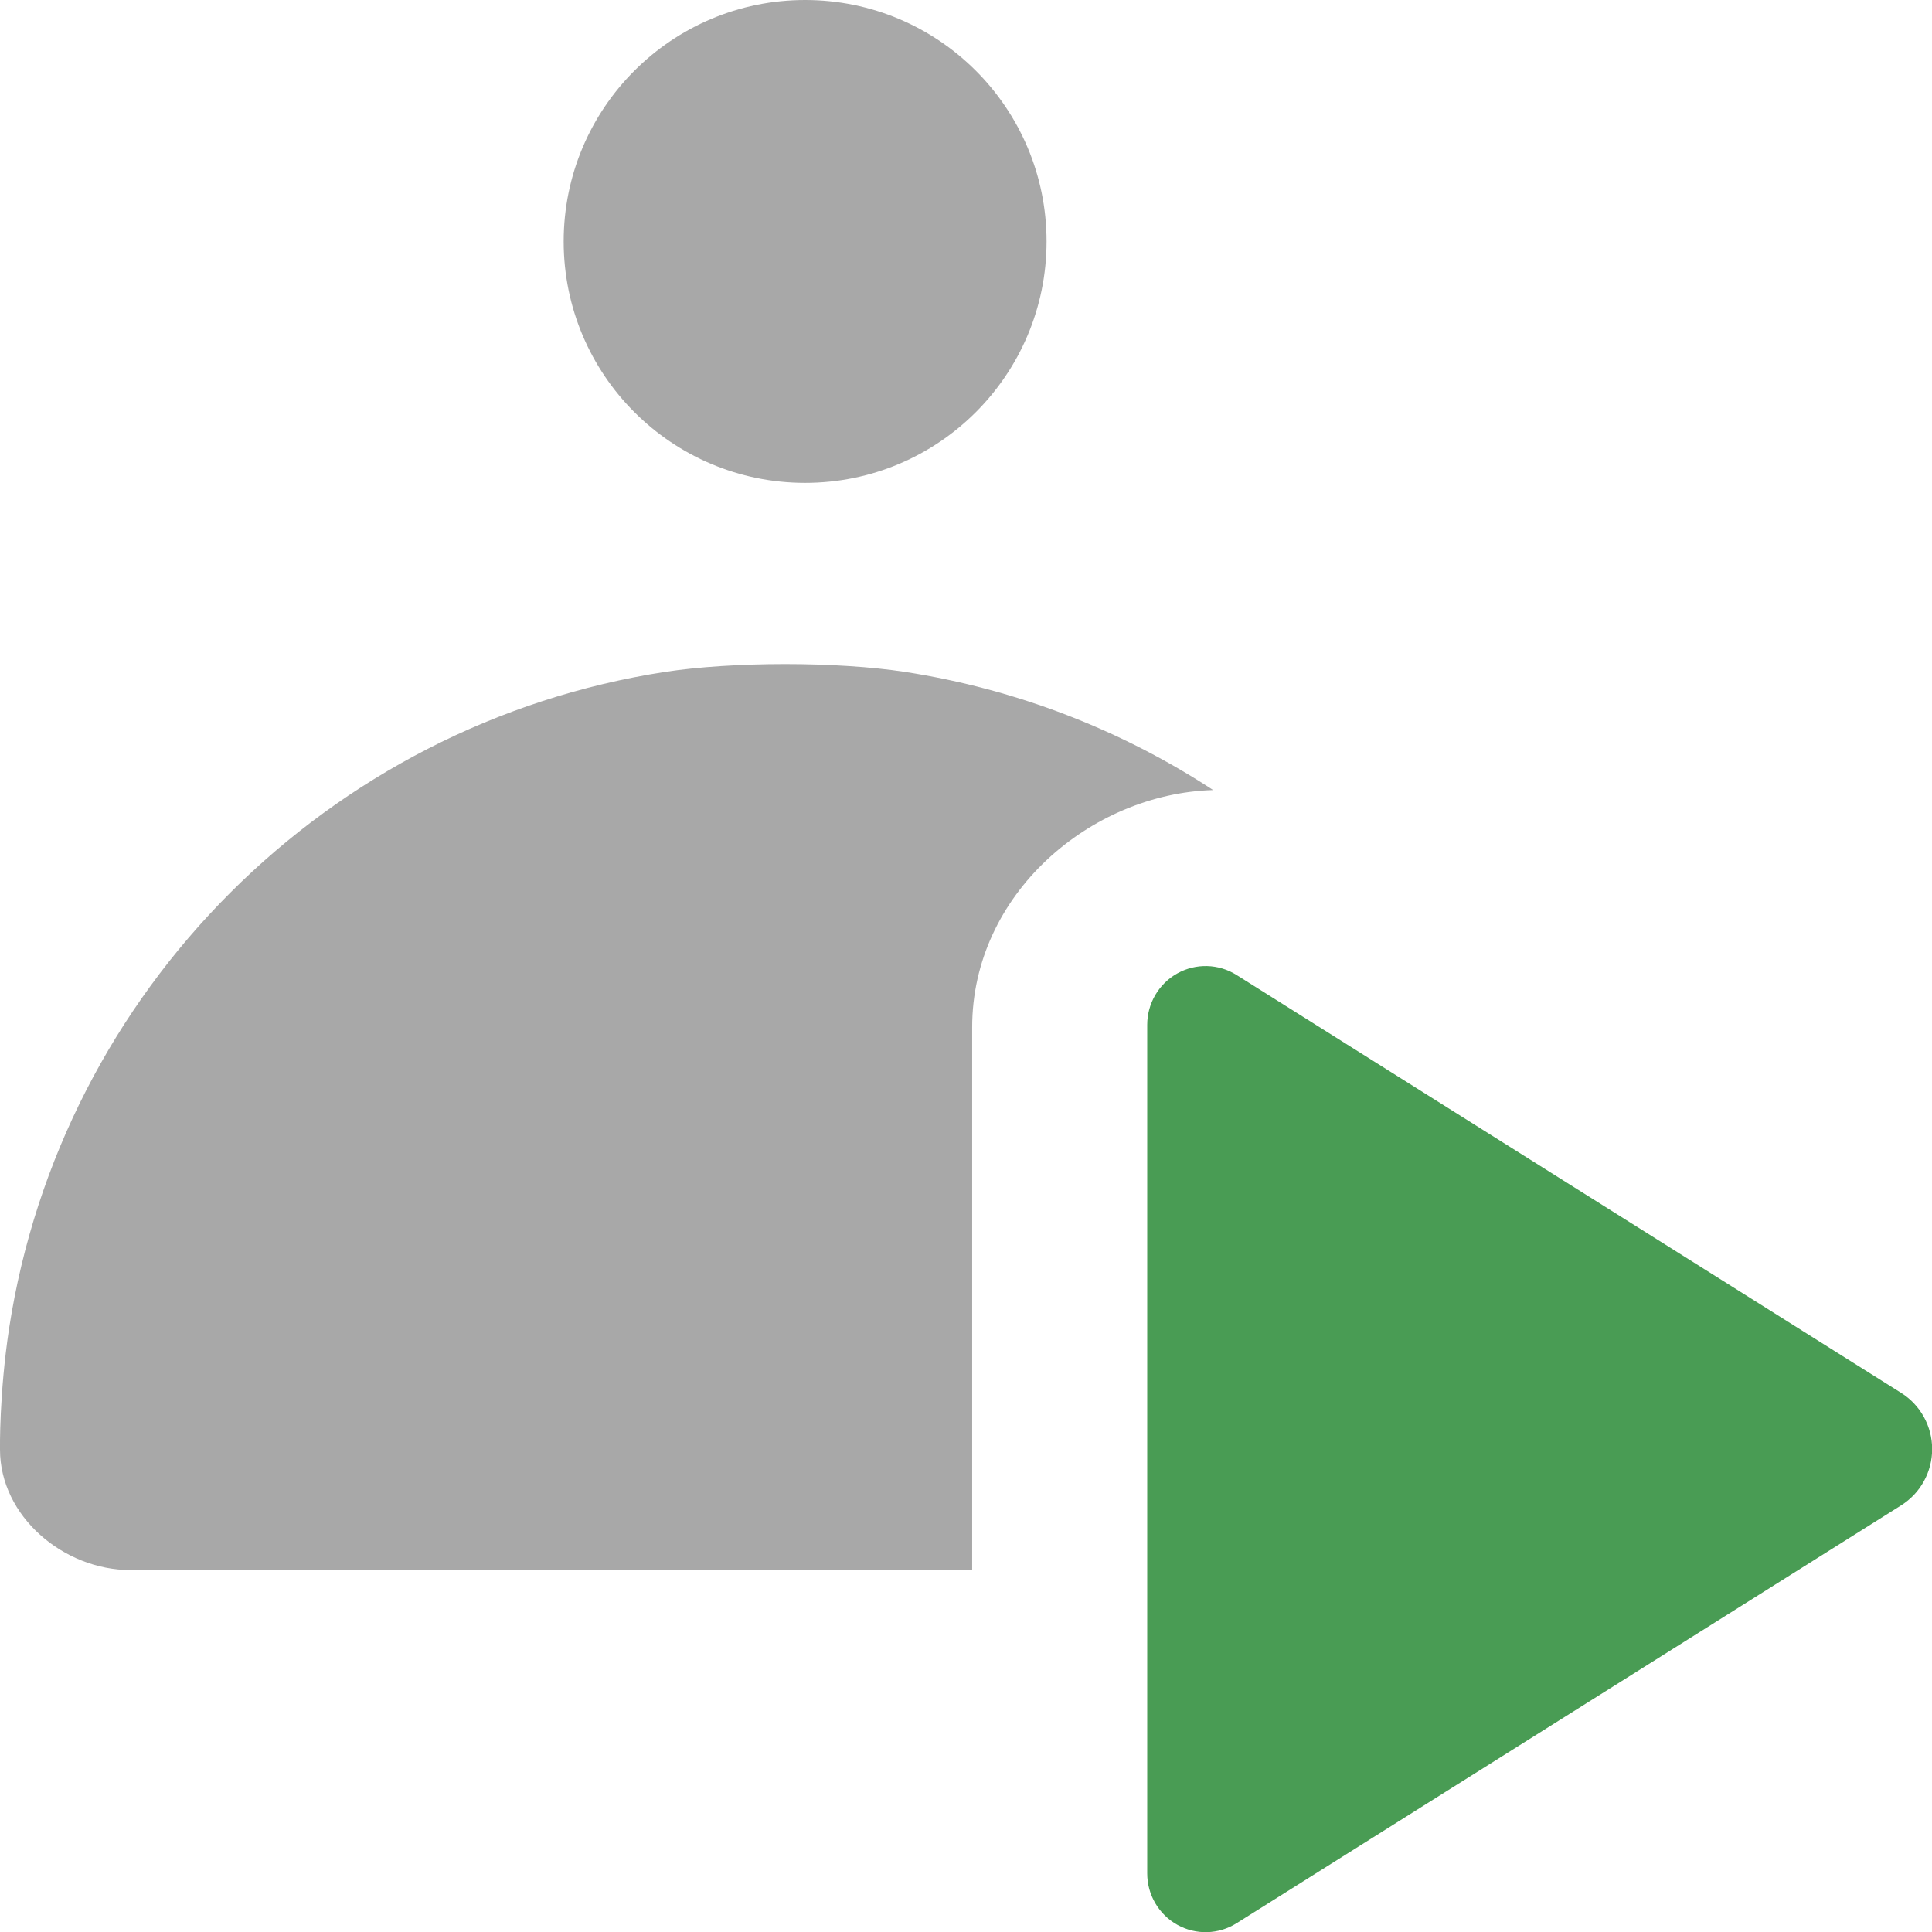
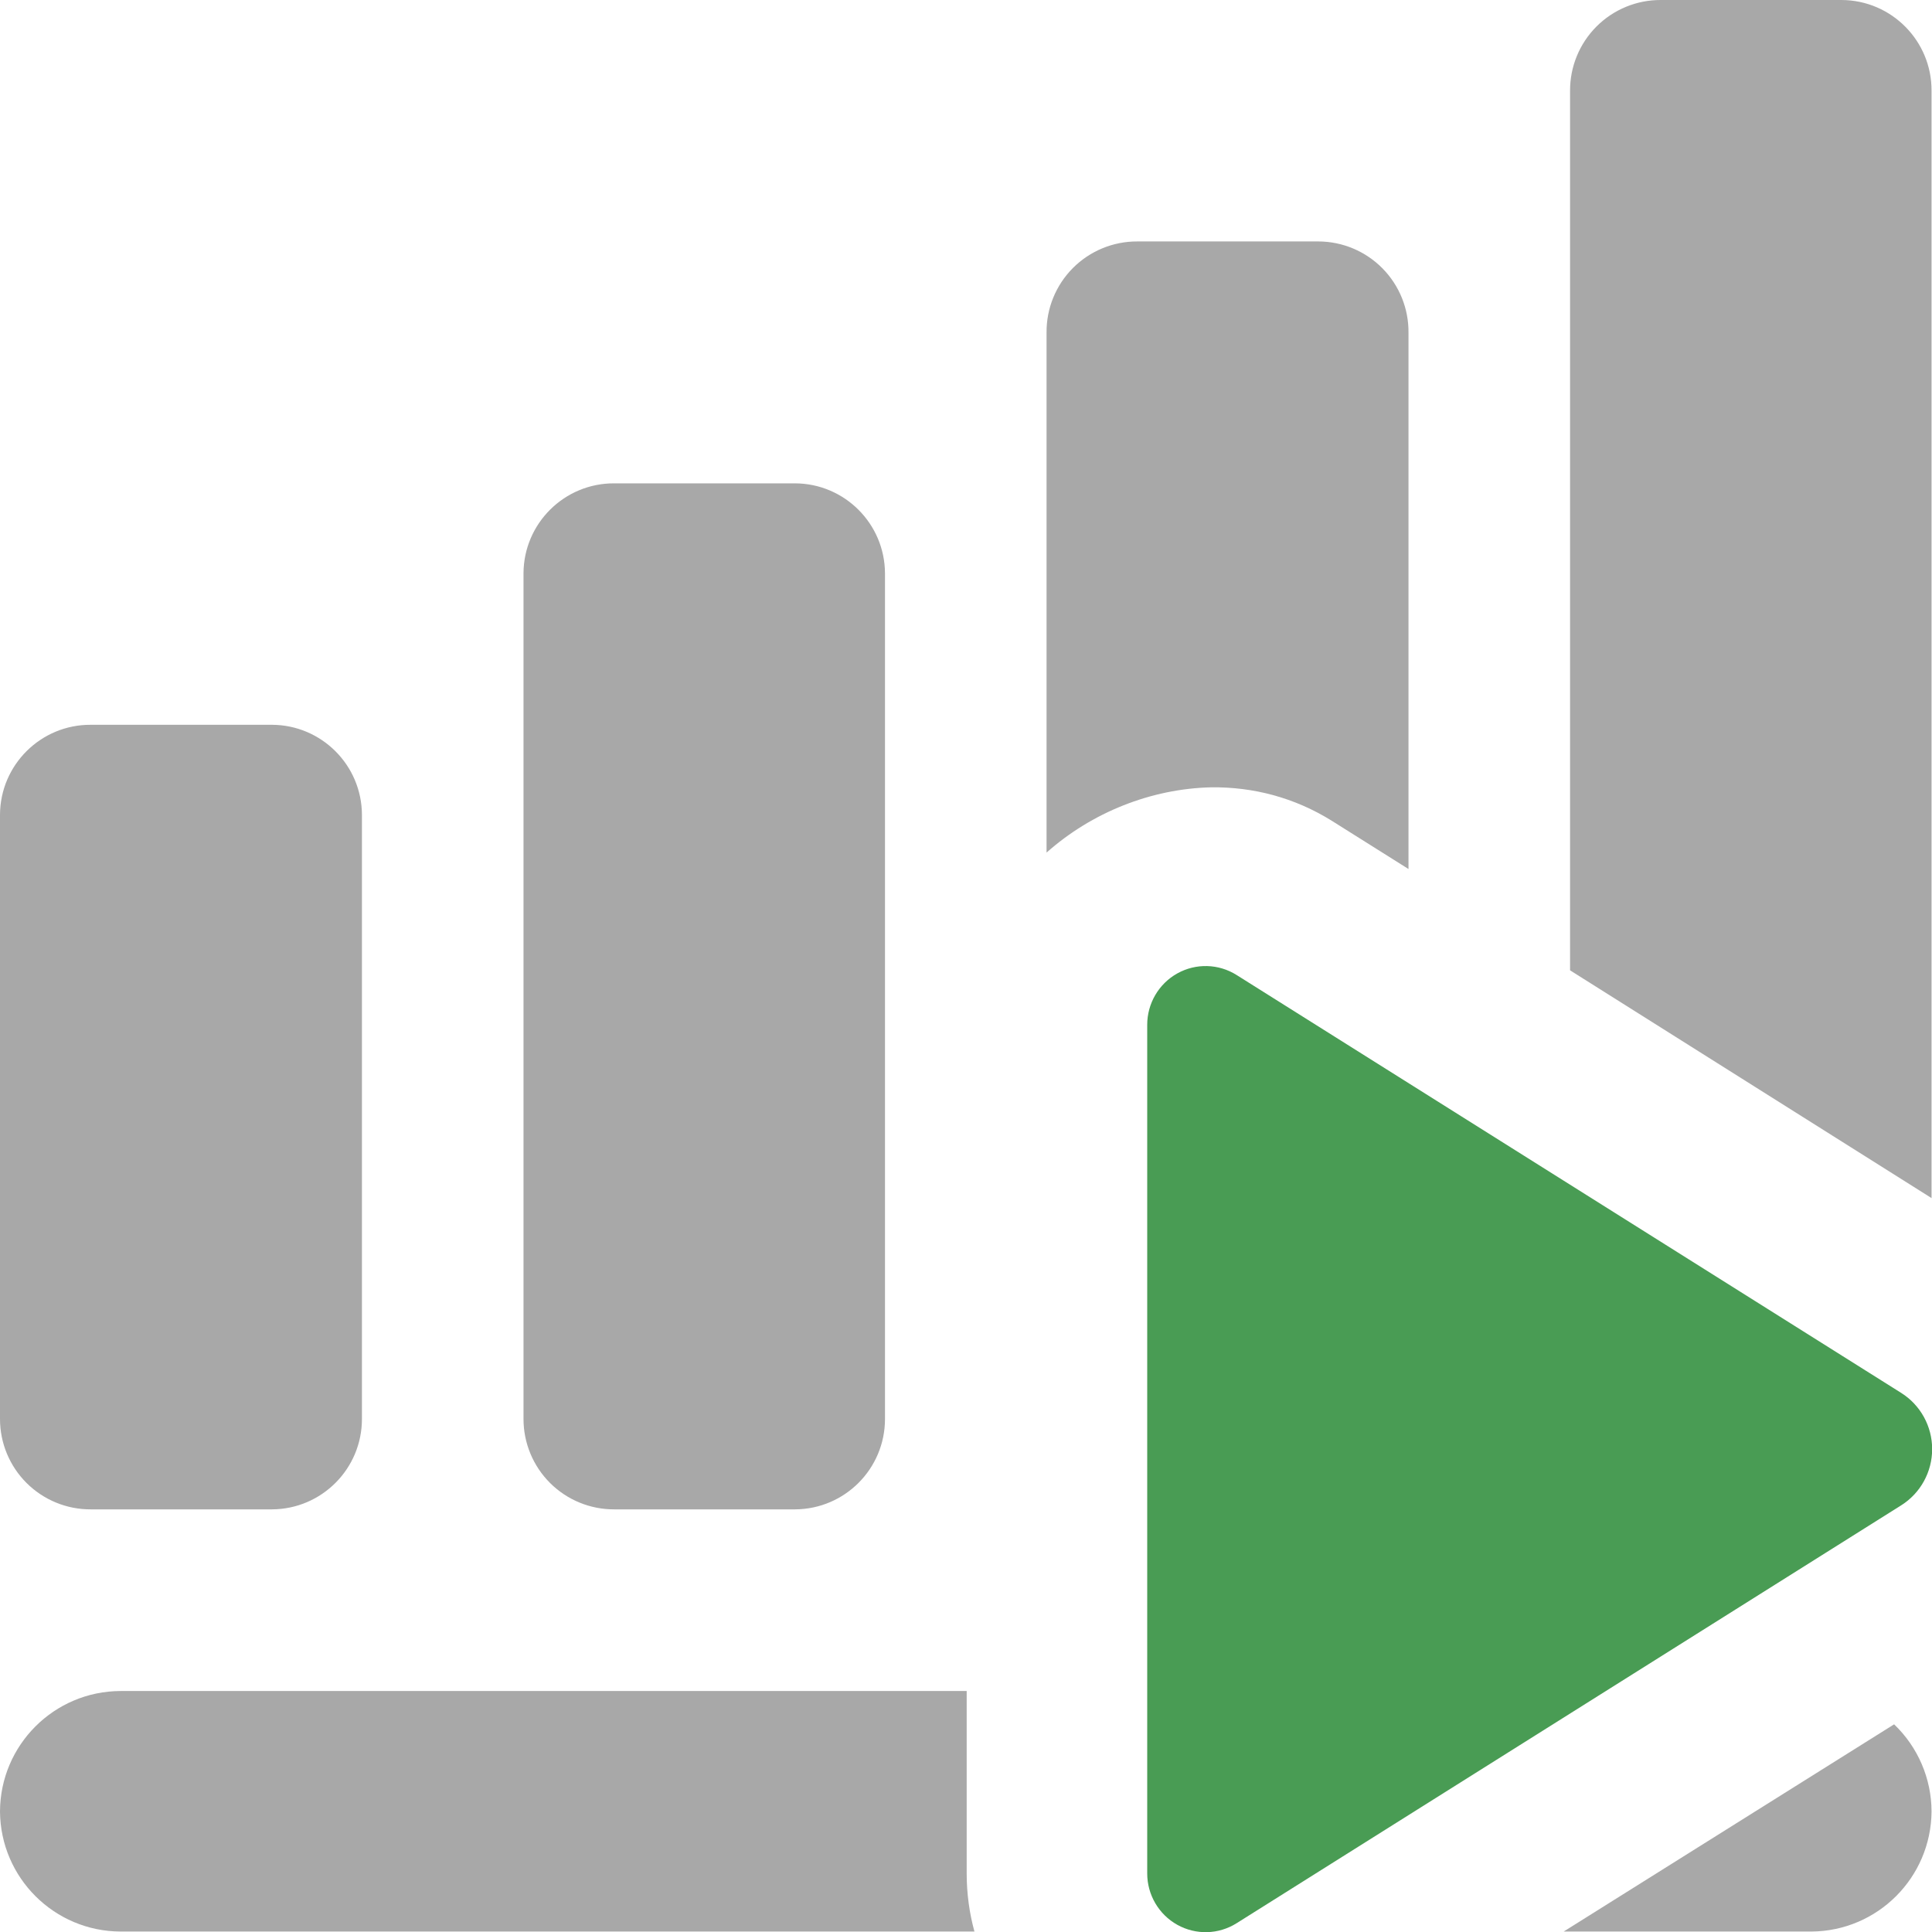
<svg xmlns="http://www.w3.org/2000/svg" width="16" height="16" viewBox="0 0 4.233 4.233" version="1.1" id="svg1" xml:space="preserve">
  <defs id="defs1" />
  <g id="layer1">
-     <path id="path1" style="fill:#a8a8a8;stroke:#a8a8a8;stroke-width:0;stroke-linecap:round;stroke-linejoin:round" d="M 2.293,0.529 A 0.529,0.529 0 0 1 1.764,1.058 0.529,0.529 0 0 1 1.235,0.529 0.529,0.529 0 0 1 1.764,0 0.529,0.529 0 0 1 2.293,0.529 Z" />
+     <path id="path1" style="baseline-shift:baseline;display:inline;overflow:visible;vector-effect:none;fill:#a8a8a8;stroke-linecap:round;stroke-linejoin:round;enable-background:accumulate;stop-color:#000000;stop-opacity:1;opacity:1" d="M 0.264 3.705 A 0.265 0.265 0 0 0 0 3.969 A 0.265 0.265 0 0 0 0.264 4.232 L 2.135 4.232 C 2.124 4.192 2.118 4.149 2.118 4.105 L 2.118 3.705 L 0.264 3.705 z M 4.15 3.778 L 3.426 4.232 L 3.969 4.232 A 0.265 0.265 0 0 0 4.232 3.969 A 0.265 0.265 0 0 0 4.15 3.778 z " />
+     <path id="path6" style="baseline-shift:baseline;display:inline;overflow:visible;vector-effect:none;fill:#a8a8a8;stroke-linecap:round;stroke-linejoin:round;enable-background:accumulate;stop-color:#000000" d="M 3.639 0 A 0.198 0.198 0 0 0 3.44 0.199 L 3.44 2.126 L 4.232 2.625 L 4.232 0.199 A 0.198 0.198 0 0 0 4.035 0 L 3.639 0 z " />
+     <path id="path8" style="baseline-shift:baseline;display:inline;overflow:visible;vector-effect:none;fill:#a8a8a8;stroke-linecap:round;stroke-linejoin:round;enable-background:accumulate;stop-color:#000000" d="M 2.492 0.529 A 0.198 0.198 0 0 0 2.293 0.729 L 2.293 1.868 C 2.392 1.78 2.522 1.728 2.654 1.725 C 2.745 1.724 2.836 1.747 2.919 1.799 L 3.086 1.904 L 3.086 0.729 A 0.198 0.198 0 0 0 2.889 0.529 L 2.492 0.529 z " />
+     <path id="path10" style="baseline-shift:baseline;display:inline;overflow:visible;vector-effect:none;fill:#a8a8a8;stroke-linecap:round;stroke-linejoin:round;enable-background:accumulate;stop-color:#000000" d="M 1.346,1.059 A 0.198,0.198 0 0 0 1.147,1.256 V 3.109 A 0.198,0.198 0 0 0 1.346,3.307 H 1.742 A 0.198,0.198 0 0 0 1.939,3.109 V 1.256 A 0.198,0.198 0 0 0 1.742,1.059 Z" />
+     <path id="path12" style="baseline-shift:baseline;display:inline;overflow:visible;vector-effect:none;fill:#a8a8a8;stroke-linecap:round;stroke-linejoin:round;enable-background:accumulate;stop-color:#000000" d="M 0.199,1.588 A 0.198,0.198 0 0 0 0,1.785 v 1.324 A 0.198,0.198 0 0 0 0.199,3.307 H 0.596 A 0.198,0.198 0 0 0 0.793,3.109 V 1.785 A 0.198,0.198 0 0 0 0.596,1.588 Z" />
    <path style="color:#000000;display:inline;fill:#499c54;fill-opacity:1;stroke:none;stroke-width:1.142;stroke-linecap:square;-inkscape-stroke:none;paint-order:markers stroke fill" d="M 9.47,15.152 5.53,8.848 a 0.625,0.625 0 0 0 -1.06,0 L 0.53,15.152 A 0.554,0.554 61.003 0 0 1,16 h 8 a 0.554,0.554 118.997 0 0 0.47,-0.848 z" id="path40-3-6" transform="matrix(0,0.2323838,-0.2309762,0,6.209161,2.013081)" />
-     <path id="path2-6" style="fill:#a8a8a8;stroke:#a8a8a8;stroke-width:0;stroke-linecap:round;stroke-linejoin:round" d="M 1.72 1.455 C 1.625 1.455 1.53 1.461 1.458 1.472 C 0.718 1.586 0.134 2.17 0.02 2.91 C -0.002 3.055 -1e-06 3.175 0 3.176 C 0 3.322 0.139 3.44 0.286 3.44 L 1.72 3.44 L 2.13 3.44 L 2.13 2.251 C 2.13 1.959 2.389 1.739 2.658 1.731 C 2.458 1.6 2.228 1.51 1.982 1.472 C 1.91 1.461 1.815 1.455 1.72 1.455 z " />
  </g>
</svg>
